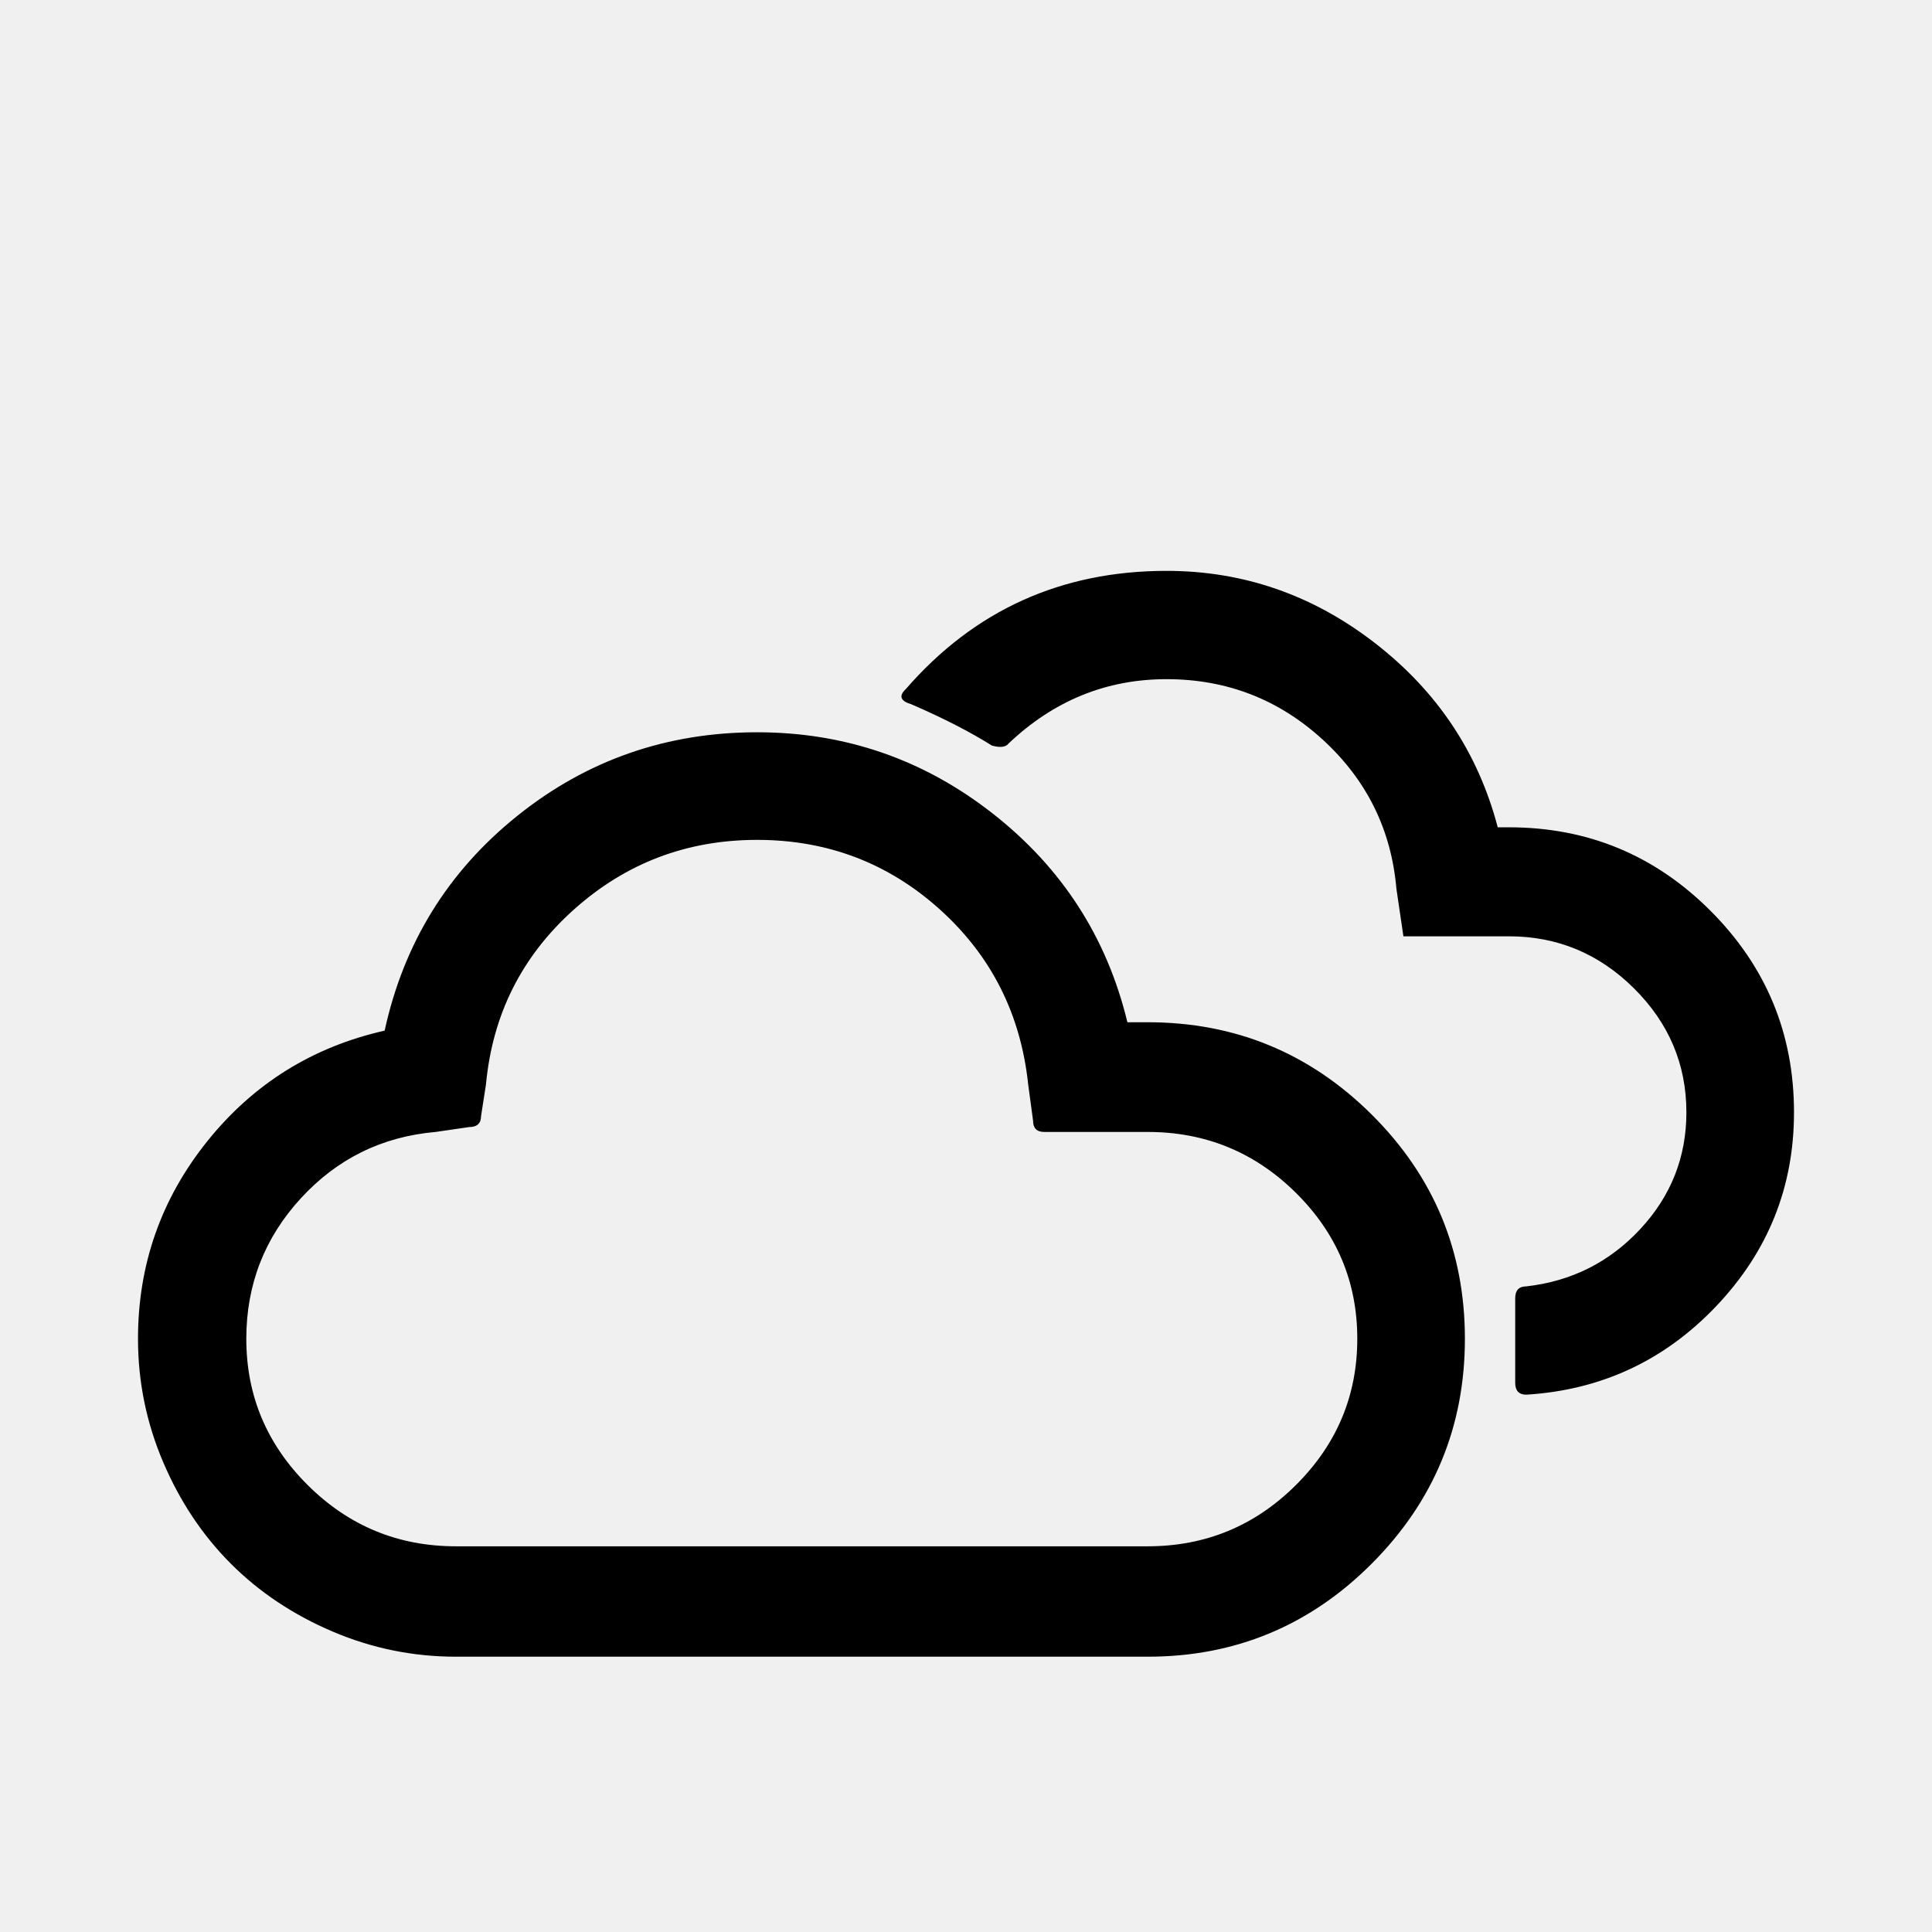
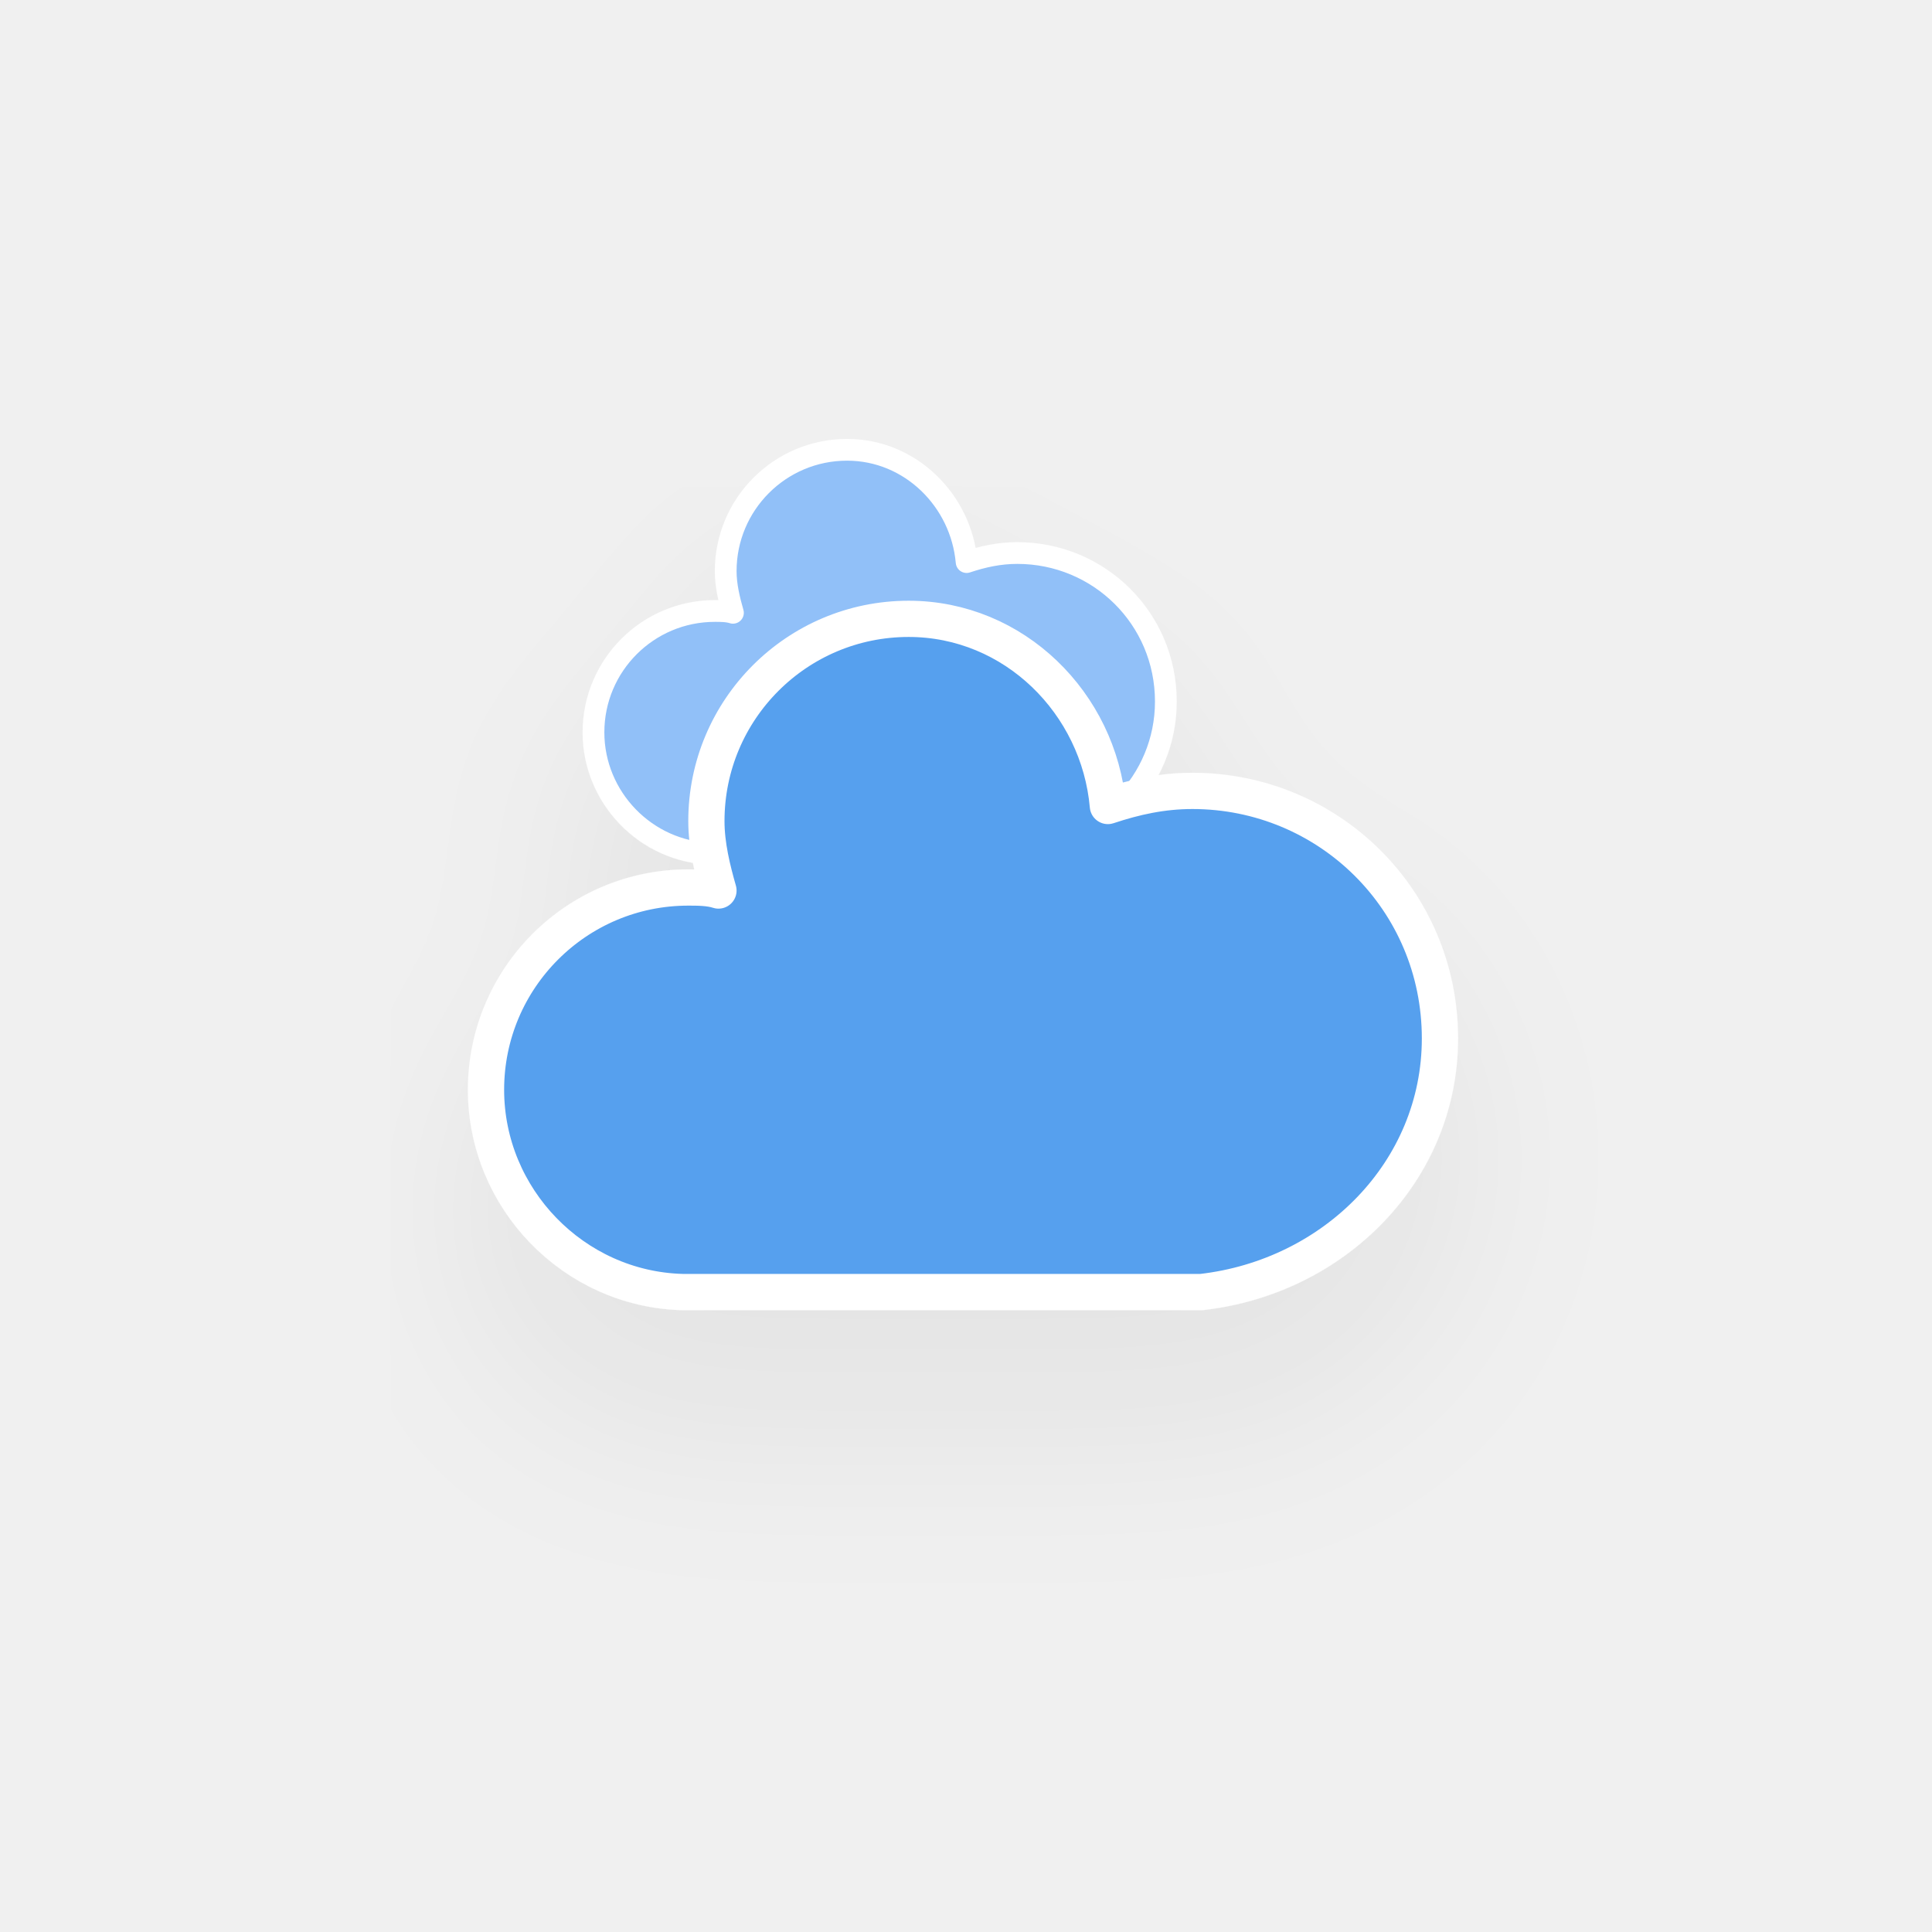
- <svg xmlns="http://www.w3.org/2000/svg" viewBox="0 0 2765 2765">
-   <path d="M197.5 1916q0-159 99-282.5t254-158.5q41-188 190-307.5t343-119.5q189 0 337.5 116.5t192.5 298.5h29q188 0 321 132.5t133 320.5-133 321.5-321 133.5h-990q-92 0-176.5-36t-145.5-97-97-145.5-36-176.5zm155 0q0 122 88 209.5t212 87.5h990q124 0 212-87.5t88-209.5-88-209-212-87h-148q-16 0-16-16l-7-52q-16-151-126.5-250.5t-261.5-99.5T821 1302t-125.5 250l-7 45q0 16-17 16l-48 7q-115 10-193 95t-78 201zm944-930q-16 15 8 22 69 30 115 59 18 5 24-3 97-92 226-92t223.5 86.5 105.5 213.5l10 68h151q104 0 179 74.5t75 177.5q0 96-66 167t-163 82q-16 0-16 17v121q0 17 16 17 161-10 272-127t111-277q0-169-119.5-288.5T2159.5 1184h-16q-42-160-175.5-263.5T1669.5 817q-226 0-373 169z" />
+ <svg xmlns="http://www.w3.org/2000/svg" version="1.1" width="64" height="64" viewbox="0 0 64 64">
+   <defs>
+     <filter id="blur" width="200%" height="200%">
+       <feGaussianBlur in="SourceAlpha" stdDeviation="3" />
+       <feOffset dx="0" dy="4" result="offsetblur" />
+       <feComponentTransfer>
+         <feFuncA type="linear" slope="0.05" />
+       </feComponentTransfer>
+       <feMerge>
+         <feMergeNode />
+         <feMergeNode in="SourceGraphic" />
+       </feMerge>
+     </filter>
+     <style type="text/css">
+ /*
+ ** CLOUDS
+ */
+ @keyframes am-weather-cloud-1 {
+   0% {
+     -webkit-transform: translate(-5px,0px);
+        -moz-transform: translate(-5px,0px);
+         -ms-transform: translate(-5px,0px);
+             transform: translate(-5px,0px);
+   }
+ 
+   50% {
+     -webkit-transform: translate(10px,0px);
+        -moz-transform: translate(10px,0px);
+         -ms-transform: translate(10px,0px);
+             transform: translate(10px,0px);
+   }
+ 
+   100% {
+     -webkit-transform: translate(-5px,0px);
+        -moz-transform: translate(-5px,0px);
+         -ms-transform: translate(-5px,0px);
+             transform: translate(-5px,0px);
+   }
+ }
+ 
+ .am-weather-cloud-1 {
+   -webkit-animation-name: am-weather-cloud-1;
+      -moz-animation-name: am-weather-cloud-1;
+           animation-name: am-weather-cloud-1;
+   -webkit-animation-duration: 7s;
+      -moz-animation-duration: 7s;
+           animation-duration: 7s;
+   -webkit-animation-timing-function: linear;
+      -moz-animation-timing-function: linear;
+           animation-timing-function: linear;
+   -webkit-animation-iteration-count: infinite;
+      -moz-animation-iteration-count: infinite;
+           animation-iteration-count: infinite;
+ }
+ 
+ @keyframes am-weather-cloud-2 {
+   0% {
+     -webkit-transform: translate(0px,0px);
+        -moz-transform: translate(0px,0px);
+         -ms-transform: translate(0px,0px);
+             transform: translate(0px,0px);
+   }
+ 
+   50% {
+     -webkit-transform: translate(2px,0px);
+        -moz-transform: translate(2px,0px);
+         -ms-transform: translate(2px,0px);
+             transform: translate(2px,0px);
+   }
+ 
+   100% {
+     -webkit-transform: translate(0px,0px);
+        -moz-transform: translate(0px,0px);
+         -ms-transform: translate(0px,0px);
+             transform: translate(0px,0px);
+   }
+ }
+ 
+ .am-weather-cloud-2 {
+   -webkit-animation-name: am-weather-cloud-2;
+      -moz-animation-name: am-weather-cloud-2;
+           animation-name: am-weather-cloud-2;
+   -webkit-animation-duration: 3s;
+      -moz-animation-duration: 3s;
+           animation-duration: 3s;
+   -webkit-animation-timing-function: linear;
+      -moz-animation-timing-function: linear;
+           animation-timing-function: linear;
+   -webkit-animation-iteration-count: infinite;
+      -moz-animation-iteration-count: infinite;
+           animation-iteration-count: infinite;
+ }
+ 
+ /*
+ ** SUN
+ */
+ @keyframes am-weather-sun {
+   0% {
+     -webkit-transform: rotate(0deg);
+        -moz-transform: rotate(0deg);
+         -ms-transform: rotate(0deg);
+             transform: rotate(0deg);
+   }
+ 
+   100% {
+     -webkit-transform: rotate(360deg);
+        -moz-transform: rotate(360deg);
+         -ms-transform: rotate(360deg);
+             transform: rotate(360deg);
+   }
+ }
+ 
+ .am-weather-sun {
+   -webkit-animation-name: am-weather-sun;
+      -moz-animation-name: am-weather-sun;
+       -ms-animation-name: am-weather-sun;
+           animation-name: am-weather-sun;
+   -webkit-animation-duration: 9s;
+      -moz-animation-duration: 9s;
+       -ms-animation-duration: 9s;
+           animation-duration: 9s;
+   -webkit-animation-timing-function: linear;
+      -moz-animation-timing-function: linear;
+       -ms-animation-timing-function: linear;
+           animation-timing-function: linear;
+   -webkit-animation-iteration-count: infinite;
+      -moz-animation-iteration-count: infinite;
+       -ms-animation-iteration-count: infinite;
+           animation-iteration-count: infinite;
+ }
+ 
+ @keyframes am-weather-sun-shiny {
+   0% {
+     stroke-dasharray: 3px 10px;
+     stroke-dashoffset: 0px;
+   }
+ 
+   50% {
+     stroke-dasharray: 0.1px 10px;
+     stroke-dashoffset: -1px;
+   }
+ 
+   100% {
+     stroke-dasharray: 3px 10px;
+     stroke-dashoffset: 0px;
+   }
+ }
+ 
+ .am-weather-sun-shiny line {
+   -webkit-animation-name: am-weather-sun-shiny;
+      -moz-animation-name: am-weather-sun-shiny;
+       -ms-animation-name: am-weather-sun-shiny;
+           animation-name: am-weather-sun-shiny;
+   -webkit-animation-duration: 2s;
+      -moz-animation-duration: 2s;
+       -ms-animation-duration: 2s;
+           animation-duration: 2s;
+   -webkit-animation-timing-function: linear;
+      -moz-animation-timing-function: linear;
+       -ms-animation-timing-function: linear;
+           animation-timing-function: linear;
+   -webkit-animation-iteration-count: infinite;
+      -moz-animation-iteration-count: infinite;
+       -ms-animation-iteration-count: infinite;
+           animation-iteration-count: infinite;
+ }
+ 
+ 
+ 
+ 
+ /*
+ ** MOON
+ */
+ @keyframes am-weather-moon {
+   0% {
+     -webkit-transform: rotate(0deg);
+        -moz-transform: rotate(0deg);
+         -ms-transform: rotate(0deg);
+             transform: rotate(0deg);
+   }
+ 
+   50% {
+     -webkit-transform: rotate(15deg);
+        -moz-transform: rotate(15deg);
+         -ms-transform: rotate(15deg);
+             transform: rotate(15deg);
+   }
+ 
+   100% {
+     -webkit-transform: rotate(0deg);
+        -moz-transform: rotate(0deg);
+         -ms-transform: rotate(0deg);
+             transform: rotate(0deg);
+   }
+ }
+ 
+ .am-weather-moon {
+   -webkit-animation-name: am-weather-moon;
+      -moz-animation-name: am-weather-moon;
+       -ms-animation-name: am-weather-moon;
+           animation-name: am-weather-moon;
+   -webkit-animation-duration: 6s;
+      -moz-animation-duration: 6s;
+       -ms-animation-duration: 6s;
+           animation-duration: 6s;
+   -webkit-animation-timing-function: linear;
+      -moz-animation-timing-function: linear;
+       -ms-animation-timing-function: linear;
+           animation-timing-function: linear;
+   -webkit-animation-iteration-count: infinite;
+      -moz-animation-iteration-count: infinite;
+       -ms-animation-iteration-count: infinite;
+           animation-iteration-count: infinite;
+   -webkit-transform-origin: 12.5px 15.15px 0; /* TODO FF CENTER ISSUE */
+      -moz-transform-origin: 12.5px 15.15px 0; /* TODO FF CENTER ISSUE */
+       -ms-transform-origin: 12.5px 15.15px 0; /* TODO FF CENTER ISSUE */
+           transform-origin: 12.5px 15.15px 0; /* TODO FF CENTER ISSUE */
+ }
+ 
+ @keyframes am-weather-moon-star-1 {
+   0% {
+     opacity: 0;
+   }
+ 
+   100% {
+     opacity: 1;
+   }
+ }
+ 
+ .am-weather-moon-star-1 {
+   -webkit-animation-name: am-weather-moon-star-1;
+      -moz-animation-name: am-weather-moon-star-1;
+       -ms-animation-name: am-weather-moon-star-1;
+           animation-name: am-weather-moon-star-1;
+   -webkit-animation-delay: 3s;
+      -moz-animation-delay: 3s;
+       -ms-animation-delay: 3s;
+           animation-delay: 3s;
+   -webkit-animation-duration: 5s;
+      -moz-animation-duration: 5s;
+       -ms-animation-duration: 5s;
+           animation-duration: 5s;
+   -webkit-animation-timing-function: linear;
+      -moz-animation-timing-function: linear;
+       -ms-animation-timing-function: linear;
+           animation-timing-function: linear;
+   -webkit-animation-iteration-count: 1;
+      -moz-animation-iteration-count: 1;
+       -ms-animation-iteration-count: 1;
+           animation-iteration-count: 1;
+ }
+ 
+ @keyframes am-weather-moon-star-2 {
+   0% {
+     opacity: 0;
+   }
+ 
+   100% {
+     opacity: 1;
+   }
+ }
+ 
+ .am-weather-moon-star-2 {
+   -webkit-animation-name: am-weather-moon-star-2;
+      -moz-animation-name: am-weather-moon-star-2;
+       -ms-animation-name: am-weather-moon-star-2;
+           animation-name: am-weather-moon-star-2;
+   -webkit-animation-delay: 5s;
+      -moz-animation-delay: 5s;
+       -ms-animation-delay: 5s;
+           animation-delay: 5s;
+   -webkit-animation-duration: 4s;
+      -moz-animation-duration: 4s;
+       -ms-animation-duration: 4s;
+           animation-duration: 4s;
+   -webkit-animation-timing-function: linear;
+      -moz-animation-timing-function: linear;
+       -ms-animation-timing-function: linear;
+           animation-timing-function: linear;
+   -webkit-animation-iteration-count: 1;
+      -moz-animation-iteration-count: 1;
+       -ms-animation-iteration-count: 1;
+           animation-iteration-count: 1;
+ }
+ 
+ /*
+ ** RAIN
+ */
+ @keyframes am-weather-rain {
+   0% {
+     stroke-dashoffset: 0;
+   }
+ 
+   100% {
+     stroke-dashoffset: -100;
+   }
+ }
+ 
+ .am-weather-rain-1 {
+   -webkit-animation-name: am-weather-rain;
+      -moz-animation-name: am-weather-rain;
+       -ms-animation-name: am-weather-rain;
+           animation-name: am-weather-rain;
+   -webkit-animation-duration: 8s;
+      -moz-animation-duration: 8s;
+       -ms-animation-duration: 8s;
+           animation-duration: 8s;
+   -webkit-animation-timing-function: linear;
+      -moz-animation-timing-function: linear;
+       -ms-animation-timing-function: linear;
+           animation-timing-function: linear;
+   -webkit-animation-iteration-count: infinite;
+      -moz-animation-iteration-count: infinite;
+       -ms-animation-iteration-count: infinite;
+           animation-iteration-count: infinite;
+ }
+ 
+ .am-weather-rain-2 {
+   -webkit-animation-name: am-weather-rain;
+      -moz-animation-name: am-weather-rain;
+       -ms-animation-name: am-weather-rain;
+           animation-name: am-weather-rain;
+   -webkit-animation-delay: 0.25s;
+      -moz-animation-delay: 0.25s;
+       -ms-animation-delay: 0.25s;
+           animation-delay: 0.25s;
+   -webkit-animation-duration: 8s;
+      -moz-animation-duration: 8s;
+       -ms-animation-duration: 8s;
+           animation-duration: 8s;
+   -webkit-animation-timing-function: linear;
+      -moz-animation-timing-function: linear;
+       -ms-animation-timing-function: linear;
+           animation-timing-function: linear;
+   -webkit-animation-iteration-count: infinite;
+      -moz-animation-iteration-count: infinite;
+       -ms-animation-iteration-count: infinite;
+           animation-iteration-count: infinite;
+ }
+ 
+ 
+ /*
+ ** SNOW
+ */
+ @keyframes am-weather-snow {
+   0% {
+     -webkit-transform: translateX(0) translateY(0);
+        -moz-transform: translateX(0) translateY(0);
+         -ms-transform: translateX(0) translateY(0);
+             transform: translateX(0) translateY(0);
+   }
+ 
+   33.33% {
+     -webkit-transform: translateX(-1.2px) translateY(2px);
+        -moz-transform: translateX(-1.2px) translateY(2px);
+         -ms-transform: translateX(-1.2px) translateY(2px);
+             transform: translateX(-1.2px) translateY(2px);
+   }
+ 
+   66.66% {
+     -webkit-transform: translateX(1.4px) translateY(4px);
+        -moz-transform: translateX(1.4px) translateY(4px);
+         -ms-transform: translateX(1.4px) translateY(4px);
+             transform: translateX(1.4px) translateY(4px);
+     opacity: 1;
+   }
+ 
+   100% {
+     -webkit-transform: translateX(-1.6px) translateY(6px);
+        -moz-transform: translateX(-1.6px) translateY(6px);
+         -ms-transform: translateX(-1.6px) translateY(6px);
+             transform: translateX(-1.6px) translateY(6px);
+     opacity: 0;
+   }
+ }
+ 
+ @keyframes am-weather-snow-reverse {
+   0% {
+     -webkit-transform: translateX(0) translateY(0);
+        -moz-transform: translateX(0) translateY(0);
+         -ms-transform: translateX(0) translateY(0);
+             transform: translateX(0) translateY(0);
+   }
+ 
+   33.33% {
+     -webkit-transform: translateX(1.2px) translateY(2px);
+        -moz-transform: translateX(1.2px) translateY(2px);
+         -ms-transform: translateX(1.2px) translateY(2px);
+             transform: translateX(1.2px) translateY(2px);
+   }
+ 
+   66.66% {
+     -webkit-transform: translateX(-1.4px) translateY(4px);
+        -moz-transform: translateX(-1.4px) translateY(4px);
+         -ms-transform: translateX(-1.4px) translateY(4px);
+             transform: translateX(-1.4px) translateY(4px);
+     opacity: 1;
+   }
+ 
+   100% {
+     -webkit-transform: translateX(1.6px) translateY(6px);
+        -moz-transform: translateX(1.6px) translateY(6px);
+         -ms-transform: translateX(1.6px) translateY(6px);
+             transform: translateX(1.6px) translateY(6px);
+     opacity: 0;
+   }
+ }
+ 
+ .am-weather-snow-1 {
+   -webkit-animation-name: am-weather-snow;
+      -moz-animation-name: am-weather-snow;
+       -ms-animation-name: am-weather-snow;
+           animation-name: am-weather-snow;
+   -webkit-animation-duration: 2s;
+      -moz-animation-duration: 2s;
+       -ms-animation-duration: 2s;
+           animation-duration: 2s;
+   -webkit-animation-timing-function: linear;
+      -moz-animation-timing-function: linear;
+       -ms-animation-timing-function: linear;
+           animation-timing-function: linear;
+   -webkit-animation-iteration-count: infinite;
+      -moz-animation-iteration-count: infinite;
+       -ms-animation-iteration-count: infinite;
+           animation-iteration-count: infinite;
+ }
+ 
+ .am-weather-snow-2 {
+   -webkit-animation-name: am-weather-snow;
+      -moz-animation-name: am-weather-snow;
+       -ms-animation-name: am-weather-snow;
+           animation-name: am-weather-snow;
+   -webkit-animation-delay: 1.2s;
+      -moz-animation-delay: 1.2s;
+       -ms-animation-delay: 1.2s;
+           animation-delay: 1.2s;
+   -webkit-animation-duration: 2s;
+      -moz-animation-duration: 2s;
+       -ms-animation-duration: 2s;
+           animation-duration: 2s;
+   -webkit-animation-timing-function: linear;
+      -moz-animation-timing-function: linear;
+       -ms-animation-timing-function: linear;
+           animation-timing-function: linear;
+   -webkit-animation-iteration-count: infinite;
+      -moz-animation-iteration-count: infinite;
+       -ms-animation-iteration-count: infinite;
+           animation-iteration-count: infinite;
+ }
+ 
+ .am-weather-snow-3 {
+   -webkit-animation-name: am-weather-snow-reverse;
+      -moz-animation-name: am-weather-snow-reverse;
+       -ms-animation-name: am-weather-snow-reverse;
+           animation-name: am-weather-snow-reverse;
+   -webkit-animation-duration: 2s;
+      -moz-animation-duration: 2s;
+       -ms-animation-duration: 2s;
+           animation-duration: 2s;
+   -webkit-animation-timing-function: linear;
+      -moz-animation-timing-function: linear;
+       -ms-animation-timing-function: linear;
+           animation-timing-function: linear;
+   -webkit-animation-iteration-count: infinite;
+      -moz-animation-iteration-count: infinite;
+       -ms-animation-iteration-count: infinite;
+           animation-iteration-count: infinite;
+ }
+ 
+ /*
+ ** EASING
+ */
+ .am-weather-easing-ease-in-out {
+   -webkit-animation-timing-function: ease-in-out;
+      -moz-animation-timing-function: ease-in-out;
+       -ms-animation-timing-function: ease-in-out;
+           animation-timing-function: ease-in-out;
+ }
+ 
+         </style>
+   </defs>
+   <g filter="url(#blur)" id="cloudy">
+     <g transform="translate(20,10)">
+       <g class="am-weather-cloud-1">
+         <path d="M47.7,35.4     c0-4.6-3.7-8.2-8.2-8.2c-1,0-1.9,0.2-2.8,0.5c-0.3-3.4-3.1-6.2-6.6-6.2c-3.7,0-6.7,3-6.7,6.7c0,0.8,0.2,1.6,0.4,2.3     c-0.3-0.1-0.7-0.1-1-0.1c-3.7,0-6.7,3-6.7,6.7c0,3.6,2.9,6.6,6.5,6.7l17.2,0C44.2,43.3,47.7,39.8,47.7,35.4z" fill="#91C0F8" stroke="white" stroke-linejoin="round" stroke-width="1.2" transform="translate(-10,-8), scale(0.6)" />
+       </g>
+       <g class="am-weather-cloud-2">
+         <path d="M47.7,35.4     c0-4.6-3.7-8.2-8.2-8.2c-1,0-1.9,0.2-2.8,0.5c-0.3-3.4-3.1-6.2-6.6-6.2c-3.7,0-6.7,3-6.7,6.7c0,0.8,0.2,1.6,0.4,2.3     c-0.3-0.1-0.7-0.1-1-0.1c-3.7,0-6.7,3-6.7,6.7c0,3.6,2.9,6.6,6.5,6.7l17.2,0C44.2,43.3,47.7,39.8,47.7,35.4z" fill="#57A0EE" stroke="white" stroke-linejoin="round" stroke-width="1.2" transform="translate(-20,-11)" />
+       </g>
+     </g>
+   </g>
</svg>
